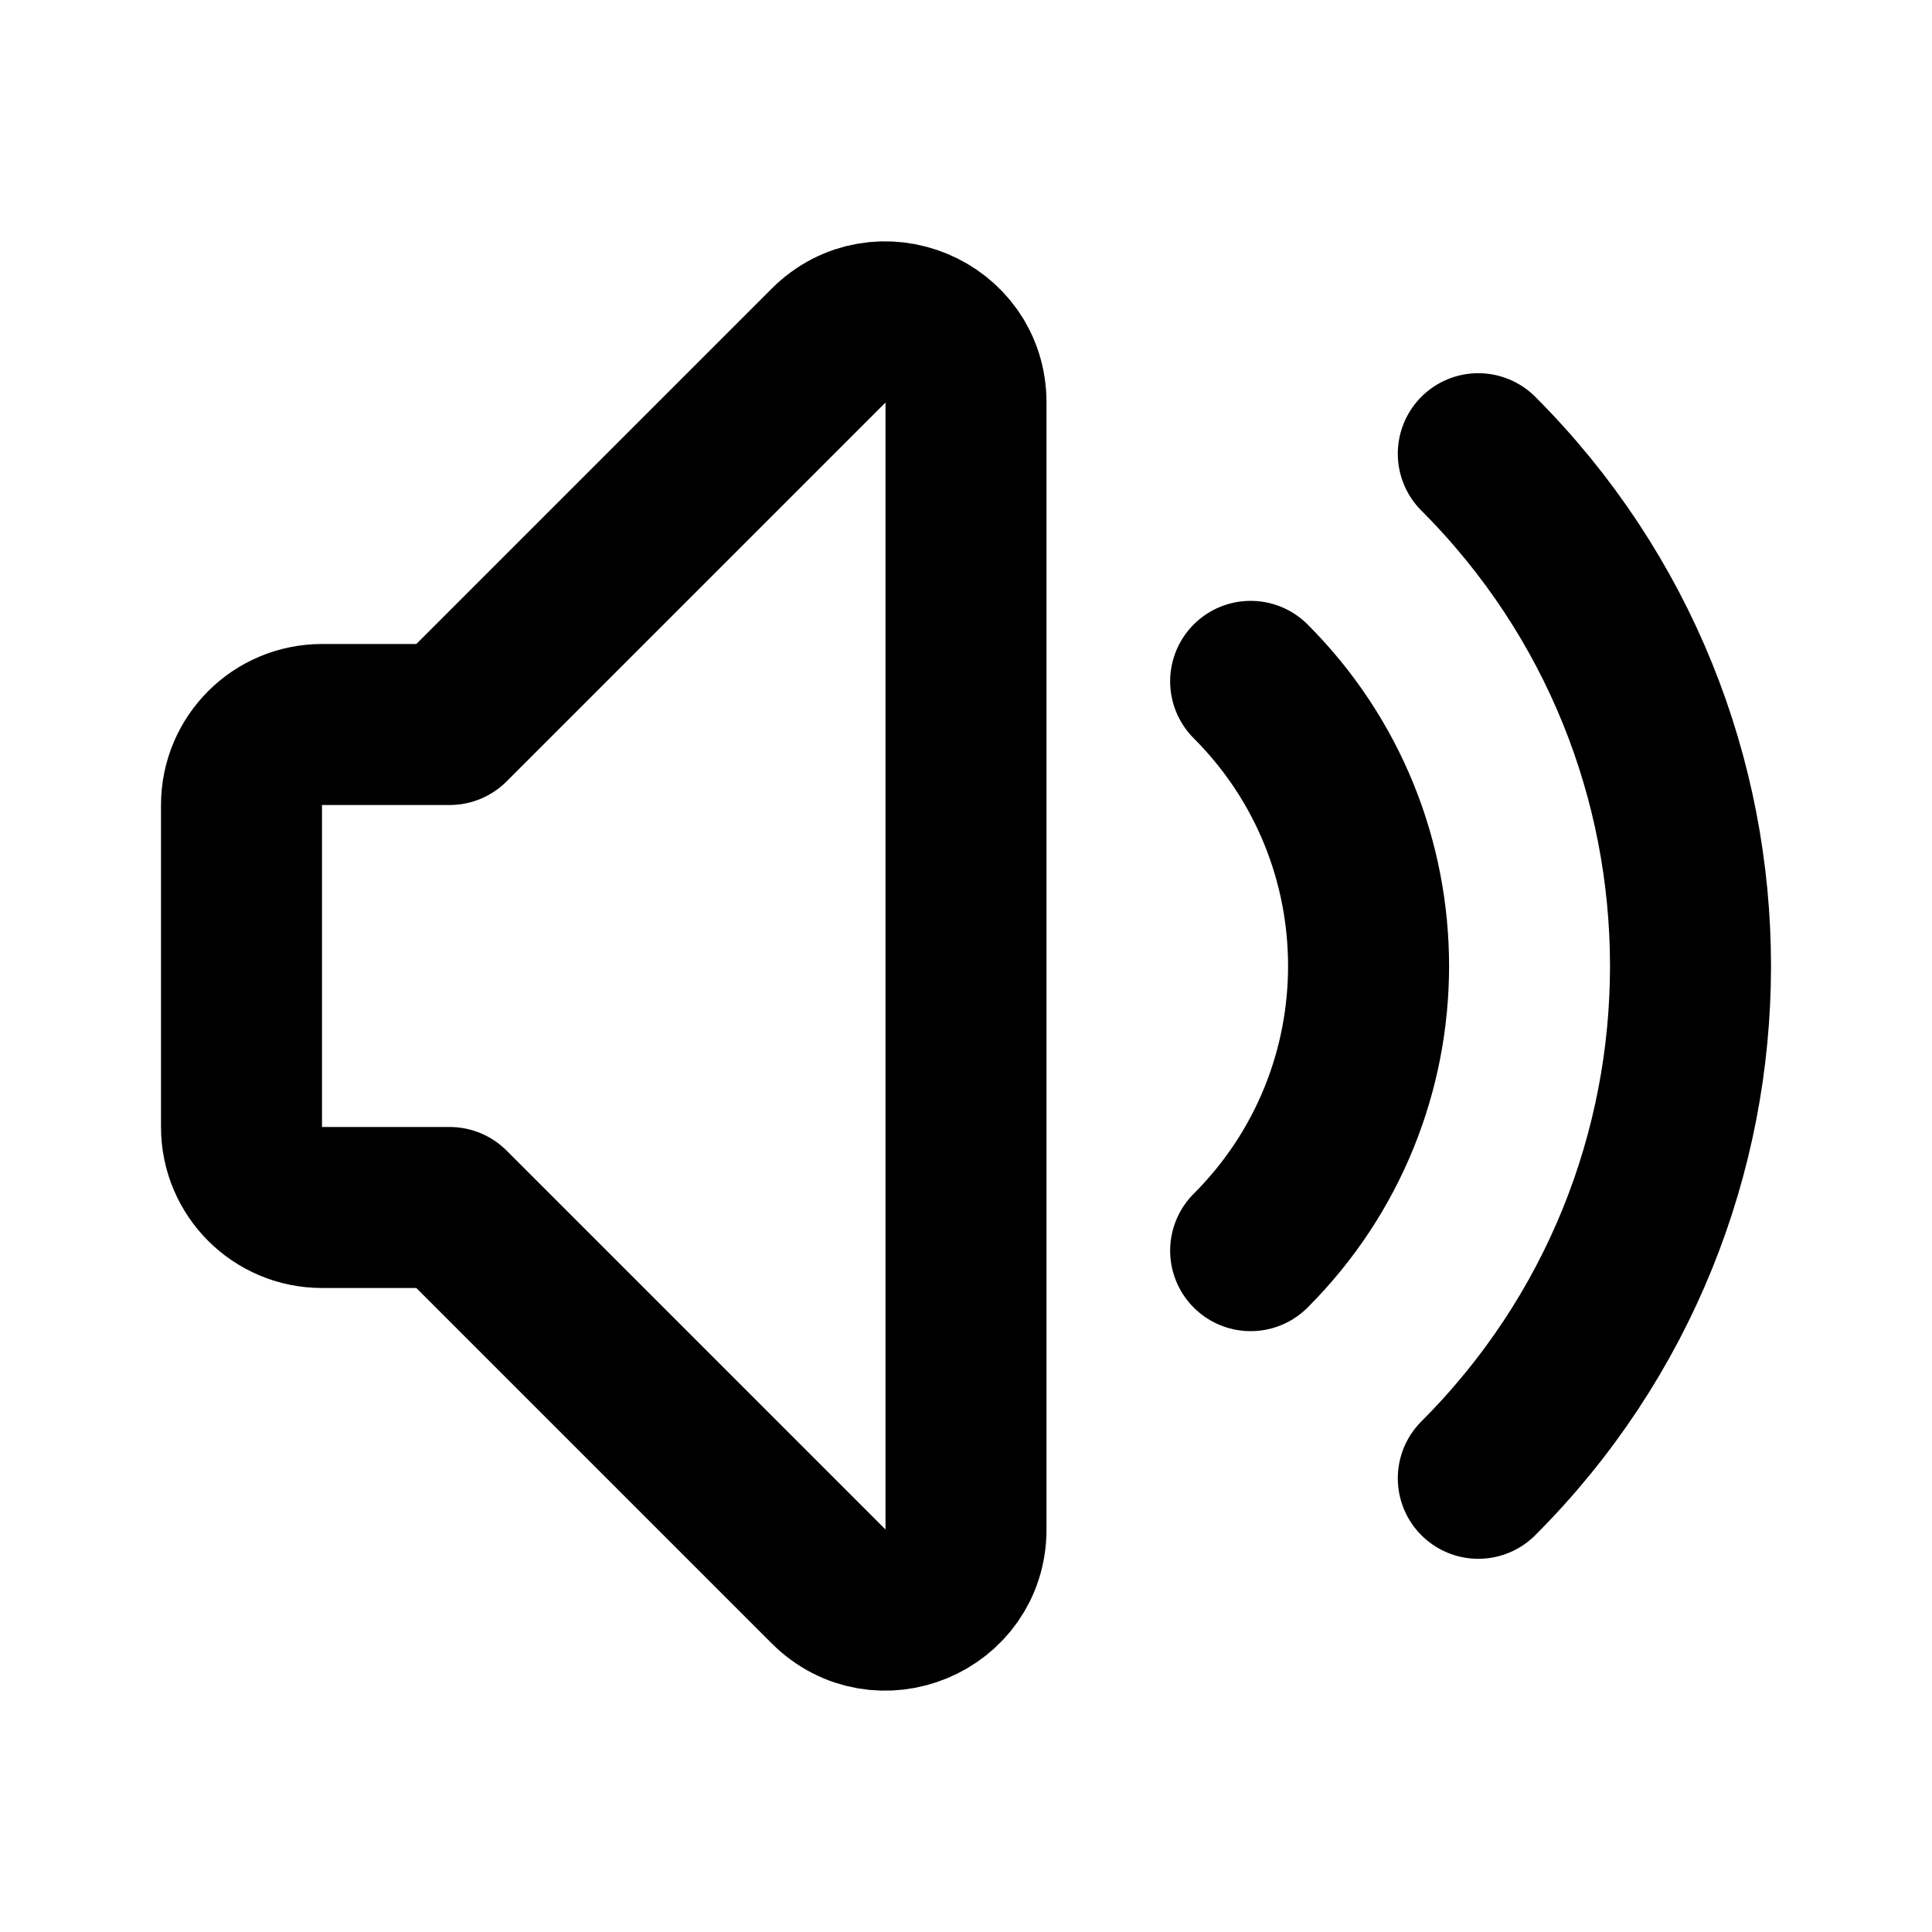
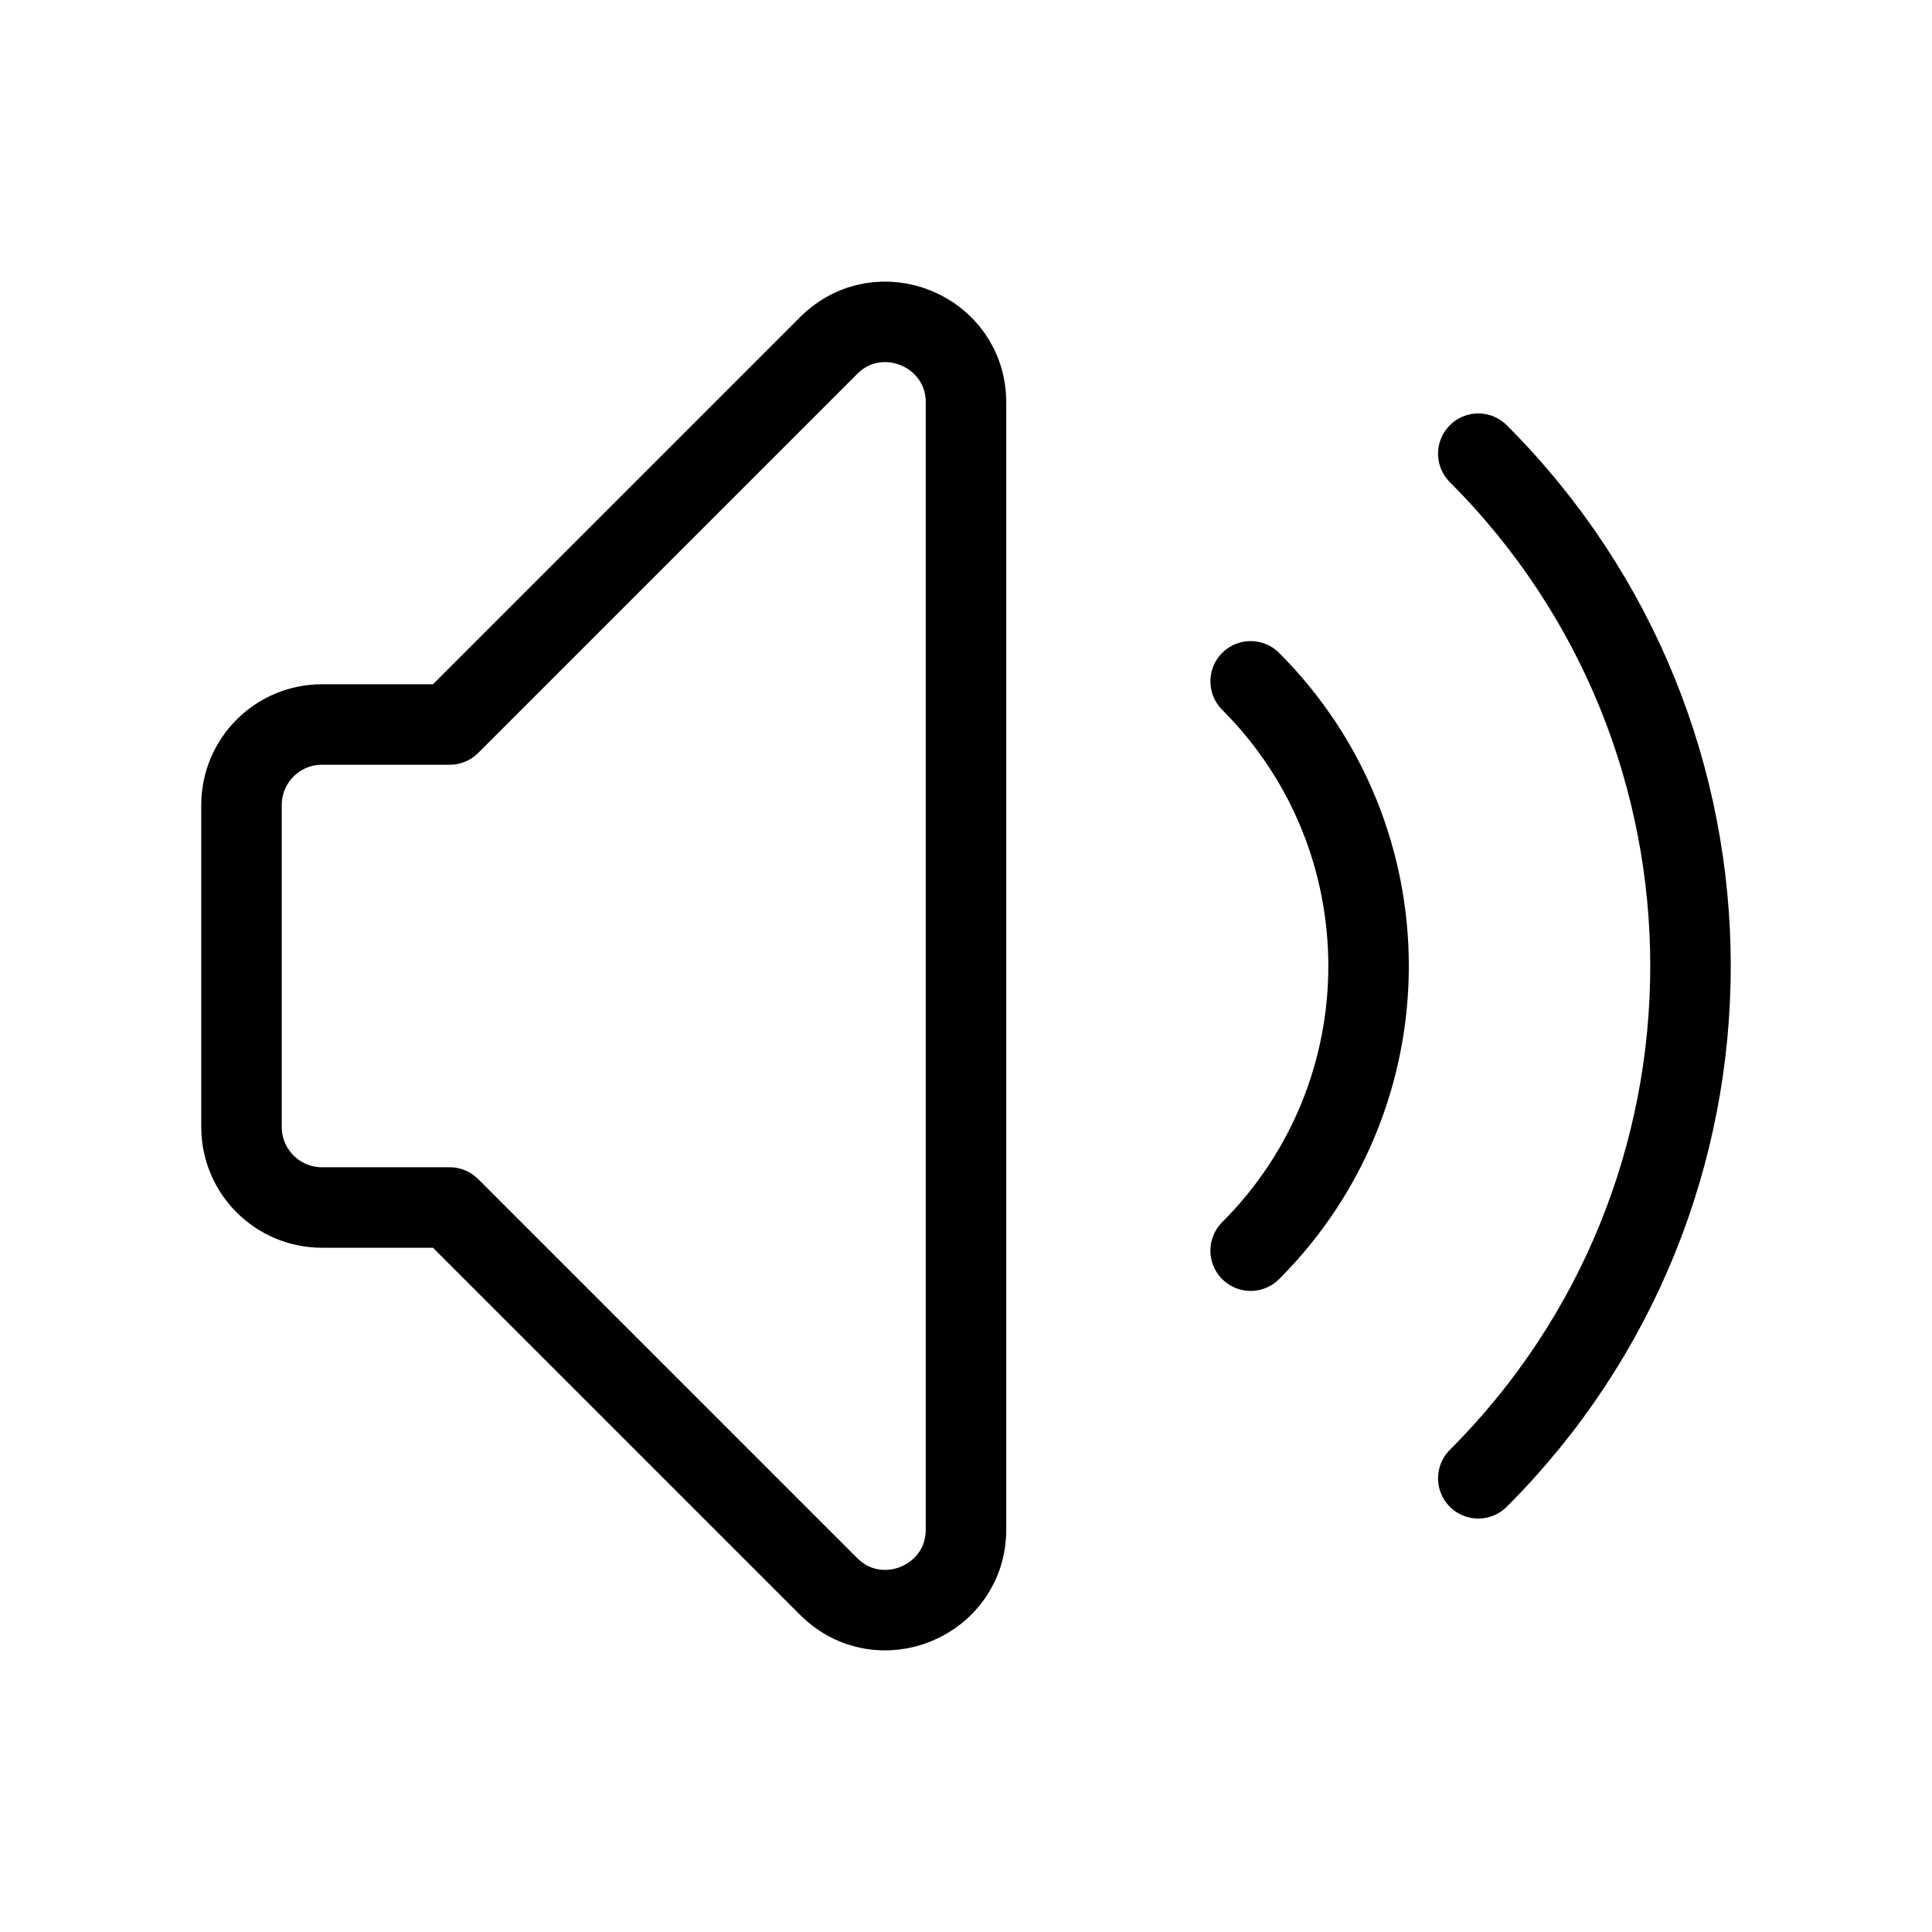
<svg xmlns="http://www.w3.org/2000/svg" fill="none" viewBox="0 0 24 24" stroke="currentColor">
-   <path stroke-linecap="round" stroke-linejoin="round" stroke-width="2" d="M15.536 8.464a5 5 0 010 7.072m2.828-9.9a9 9 0 010 12.728M5.586 15H4a1 1 0 01-1-1v-4a1 1 0 011-1h1.586l4.707-4.707C10.923 3.663 12 4.109 12 5v14c0 .891-1.077 1.337-1.707.707L5.586 15z" />
+   <path stroke-linecap="round" stroke-linejoin="round" d="M15.536 8.464a5 5 0 010 7.072m2.828-9.9a9 9 0 010 12.728M5.586 15H4a1 1 0 01-1-1v-4a1 1 0 011-1h1.586l4.707-4.707C10.923 3.663 12 4.109 12 5v14c0 .891-1.077 1.337-1.707.707L5.586 15z" />
</svg>
